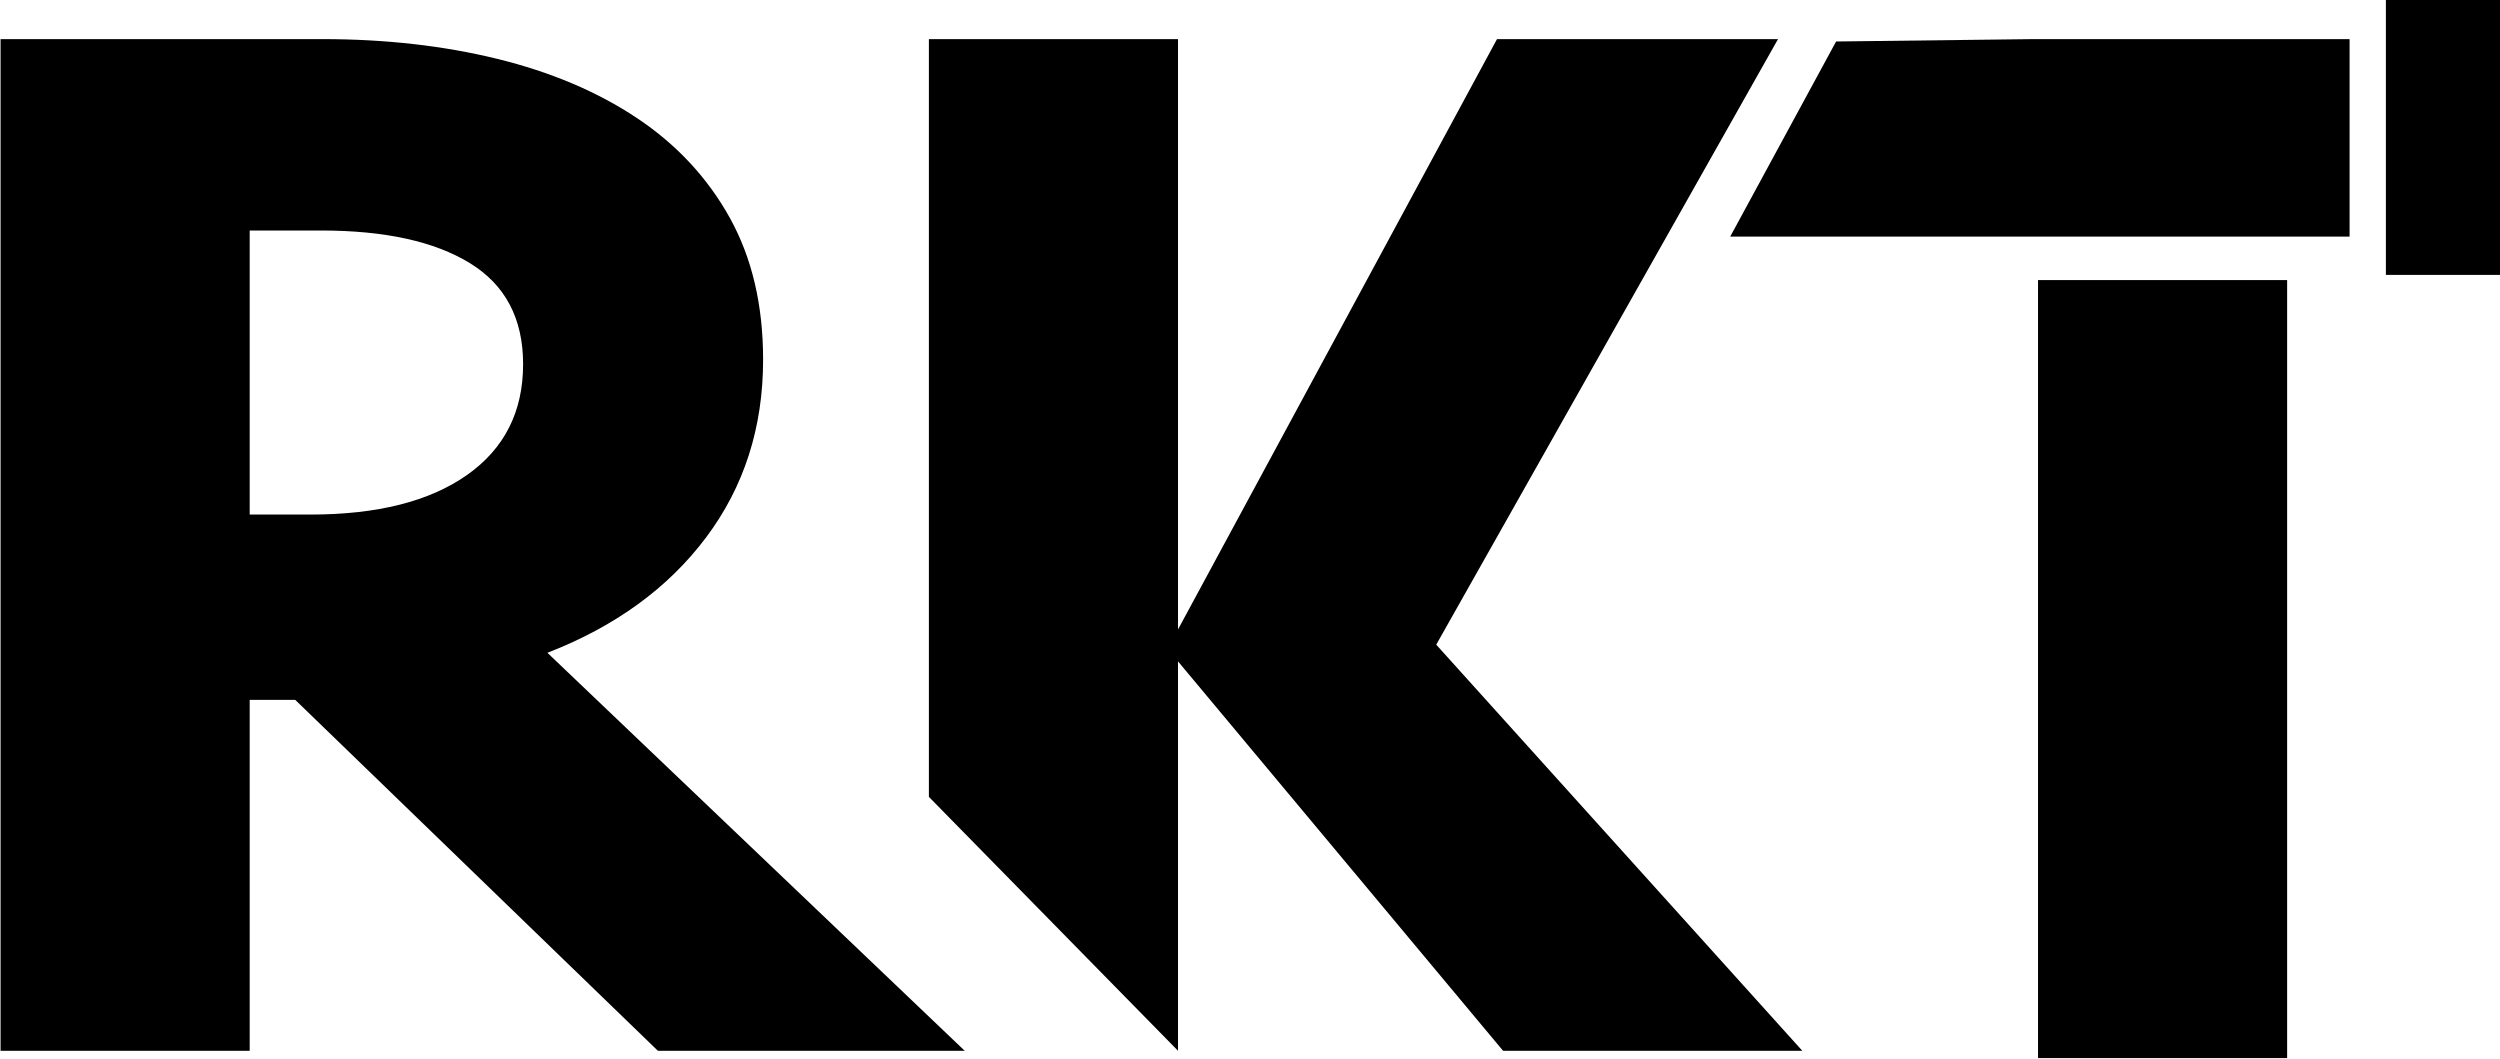
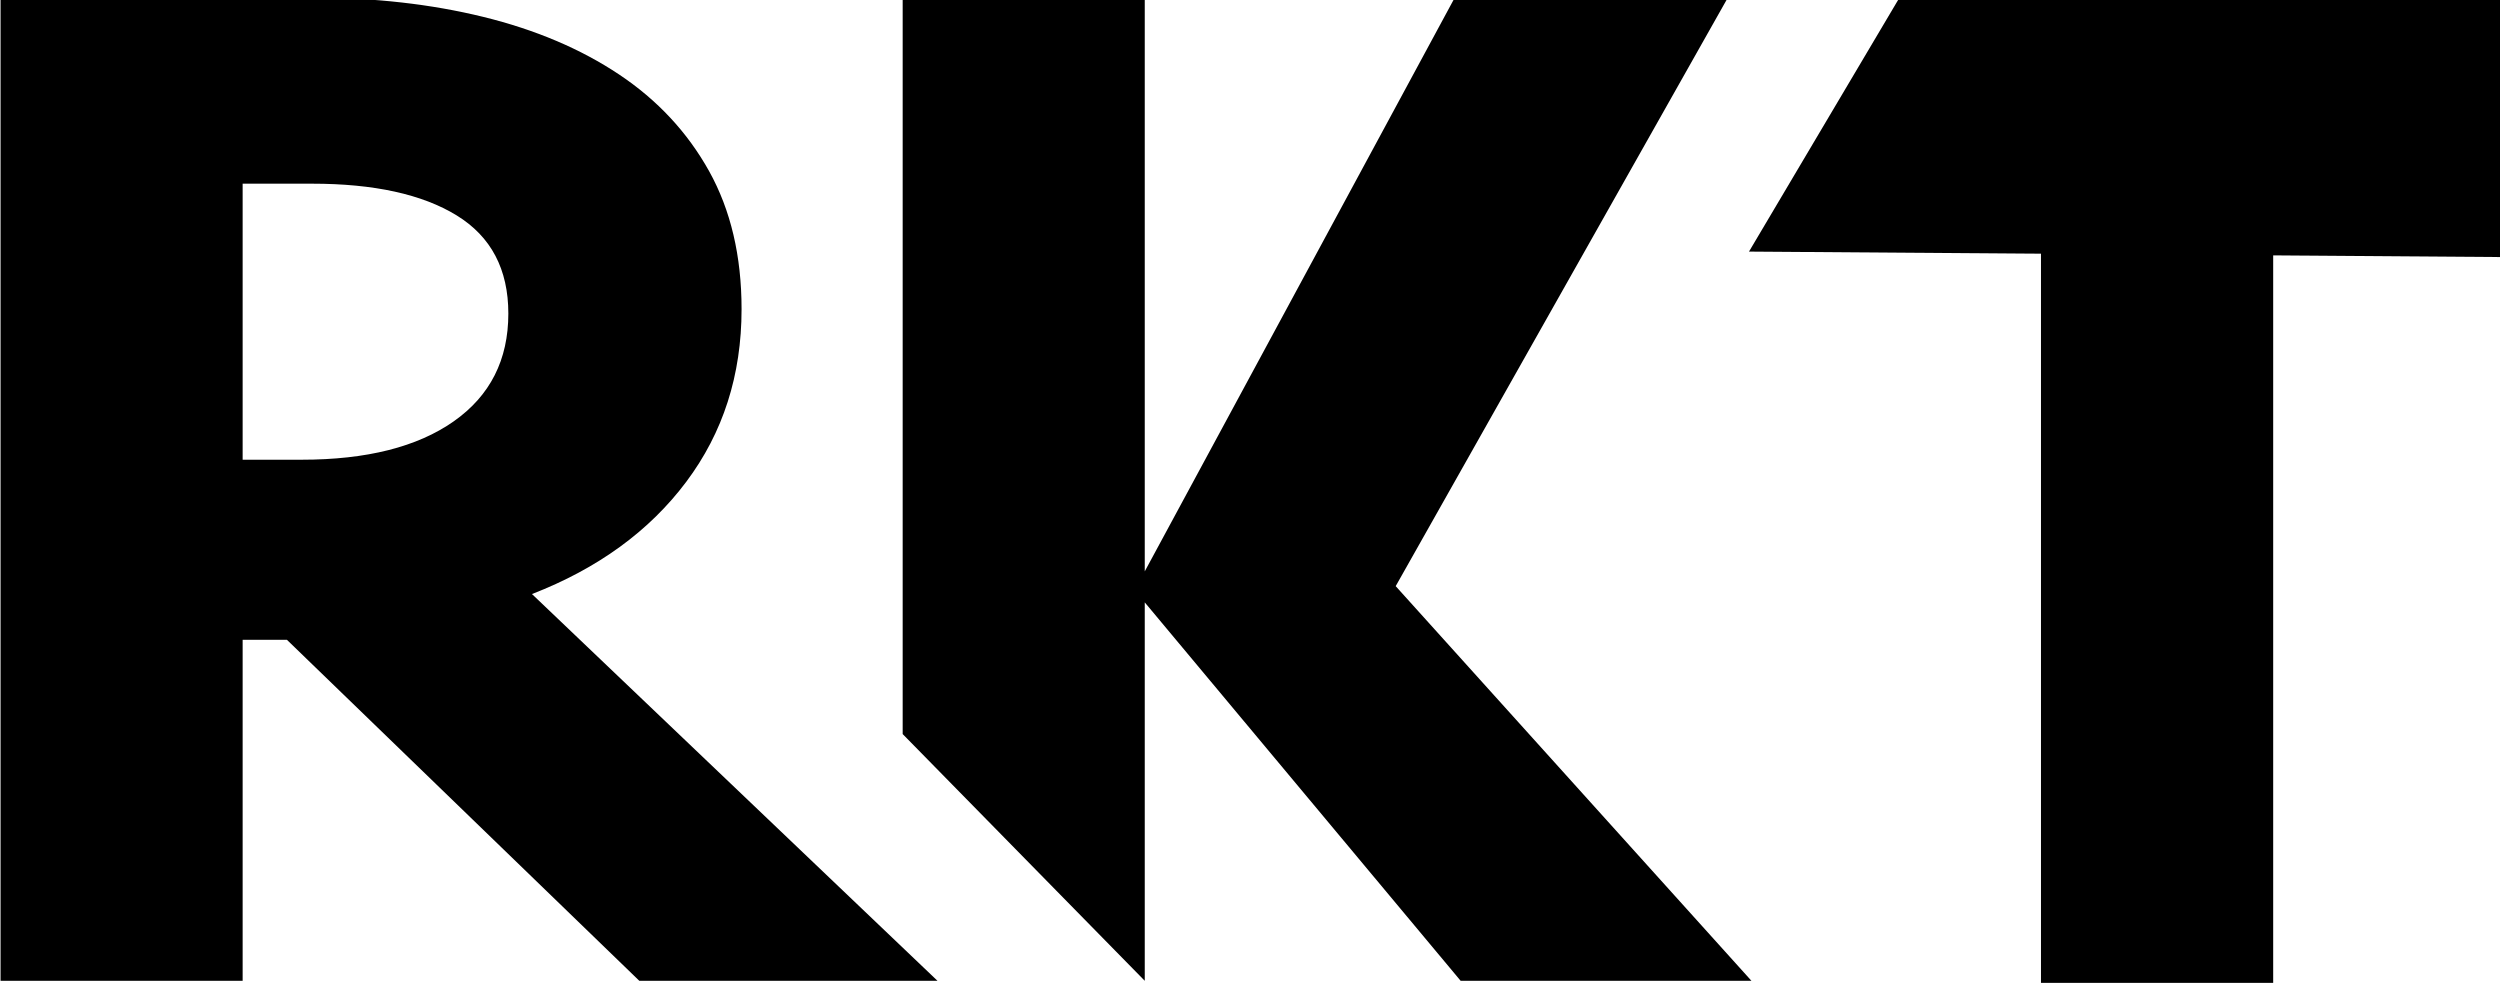
- <svg xmlns="http://www.w3.org/2000/svg" width="482" height="204" viewBox="0 0 482 204">
-   <path fill="currentColor" d="M 147.127 69.335 C 147.127 82.419 143.466 93.84 136.145 103.601 C 128.823 113.367 118.619 120.784 105.542 125.859 L 185.995 202.589 L 126.836 202.589 L 56.925 134.938 L 48.14 134.938 L 48.14 202.589 L 0.111 202.589 L 0.111 7.542 L 62.197 7.542 C 74.301 7.542 85.525 8.814 95.876 11.348 C 106.223 13.887 115.205 17.695 122.82 22.771 C 130.434 27.849 136.388 34.243 140.684 41.953 C 144.976 49.669 147.127 58.793 147.127 69.335 Z M 100.855 70.214 C 100.855 61.428 97.437 54.939 90.605 50.738 C 83.768 46.542 74.203 44.442 61.905 44.442 L 48.14 44.442 L 48.14 99.208 L 59.855 99.208 C 72.74 99.208 82.794 96.672 90.02 91.593 C 97.24 86.518 100.855 79.394 100.855 70.214 Z" />
-   <path fill="currentColor" d="M 179.09 153.637 L 179.09 7.542 L 227.119 7.542 L 227.119 121.361 L 288.62 7.542 L 342.8 7.542 L 276.905 124.291 L 347.484 202.589 L 289.791 202.589 L 227.119 127.511 L 227.119 202.589 L 179.09 153.637 Z" />
-   <path fill="currentColor" d="M 453 7.542 L 453 45.614 L 418.962 45.614 L 376.414 45.614 L 333.587 45.614 L 354 8 L 391.91 7.542 Z" />
-   <path fill="currentColor" d="M 440.959 54 L 440.959 129.181 L 440.959 204 L 392.93 204 L 392.93 129.181 L 392.93 54 Z" />
-   <path fill="currentColor" d="M 482 0 L 482 26.564 L 482 53 L 460 53 L 460 26.564 L 460 0 Z" />
+ <svg xmlns="http://www.w3.org/2000/svg" width="496" height="195" viewBox="0 0 496 195">
+   <path fill="currentColor" stroke="none" d="M 147.127 61.335 C 147.127 74.419 143.466 85.84 136.145 95.601 C 128.823 105.367 118.619 112.784 105.542 117.859 L 185.995 194.589 L 126.836 194.589 L 56.925 126.938 L 48.14 126.938 L 48.14 194.589 L 0.111 194.589 L 0.111 -0.458 L 62.197 -0.458 C 74.301 -0.458 85.525 0.814 95.876 3.348 C 106.223 5.887 115.205 9.695 122.82 14.771 C 130.434 19.849 136.388 26.243 140.684 33.953 C 144.976 41.669 147.127 50.793 147.127 61.335 Z M 100.855 62.214 C 100.855 53.428 97.437 46.939 90.605 42.738 C 83.768 38.542 74.203 36.442 61.905 36.442 L 48.14 36.442 L 48.14 91.208 L 59.855 91.208 C 72.74 91.208 82.794 88.672 90.02 83.593 C 97.24 78.518 100.855 71.394 100.855 62.214 Z" />
+   <path fill="currentColor" stroke="none" d="M 179.09 145.637 L 179.09 -0.458 L 227.119 -0.458 L 227.119 113.361 L 288.62 -0.458 L 342.8 -0.458 L 276.905 116.291 L 347.484 194.589 L 289.791 194.589 L 227.119 119.511 L 227.119 194.589 L 179.09 145.637 Z" />
+   <path fill="currentColor" stroke="none" d="M 496 -0.458 L 496 51 L 347 49.916 L 376.581 0 Z" />
+   <path fill="currentColor" stroke="none" d="M 451 49 L 451 122.176 L 451 195 L 404.93 195 L 404.93 122.176 L 404.93 49 Z" />
</svg>
